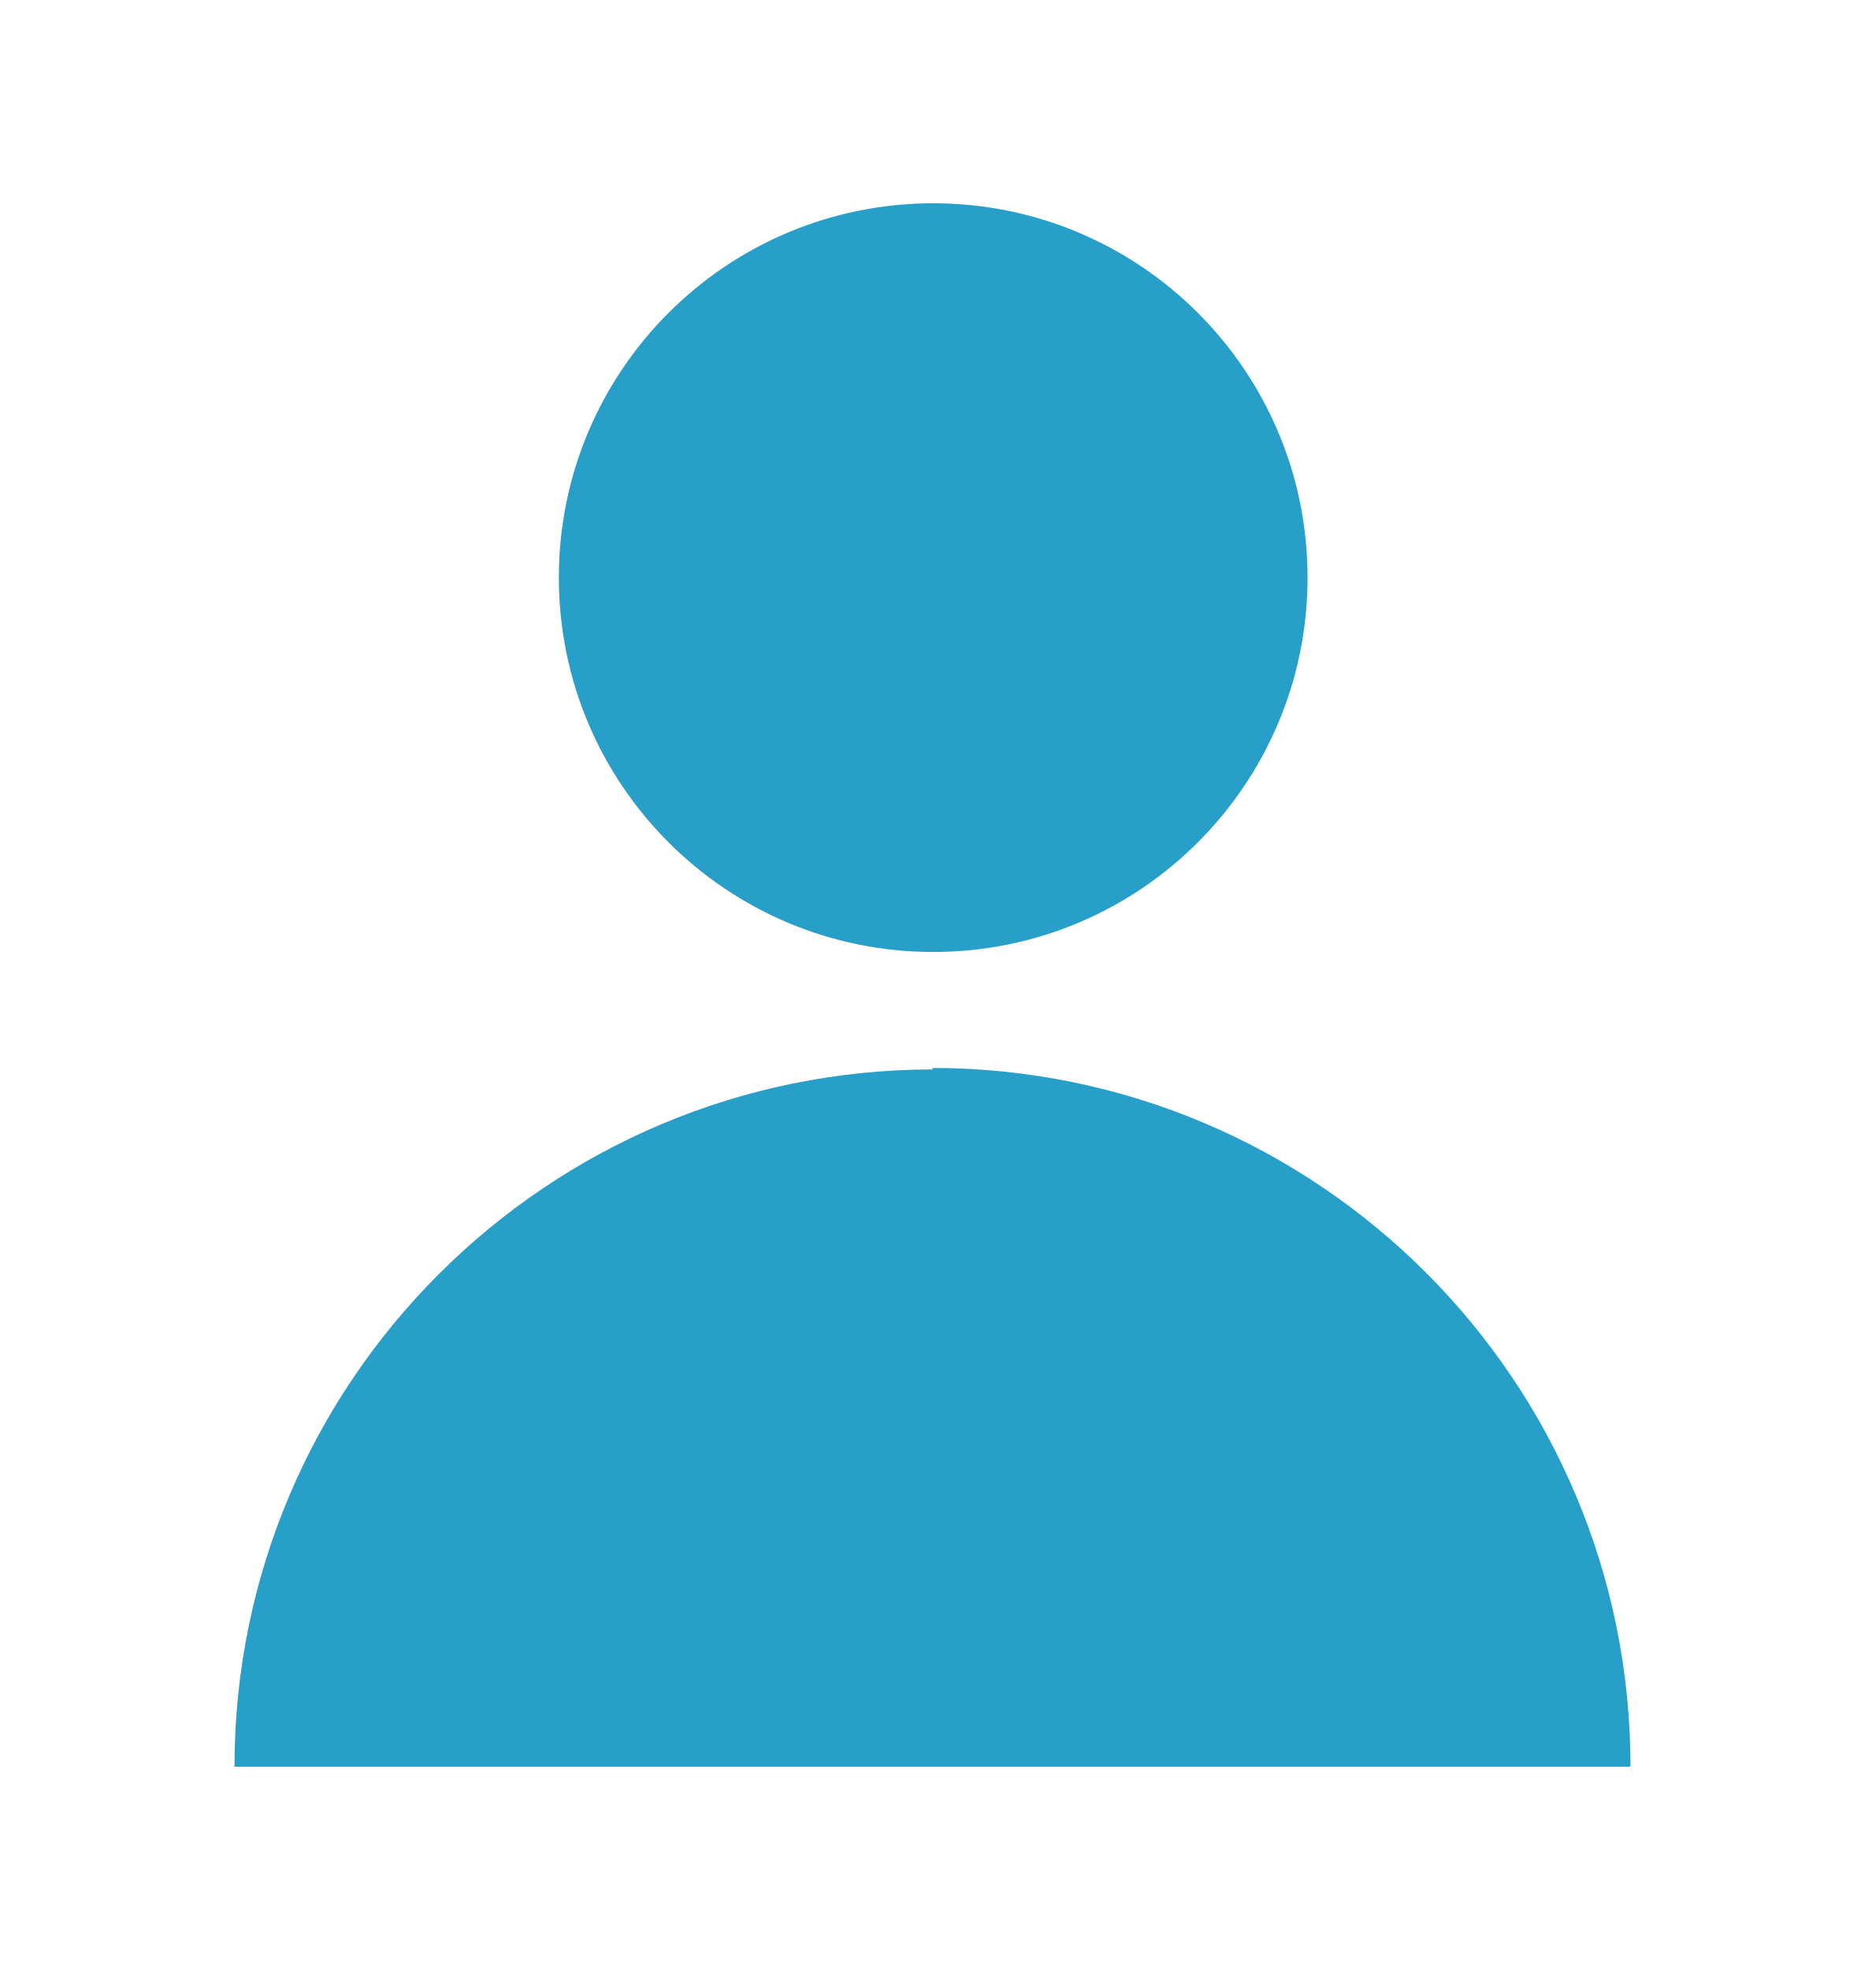
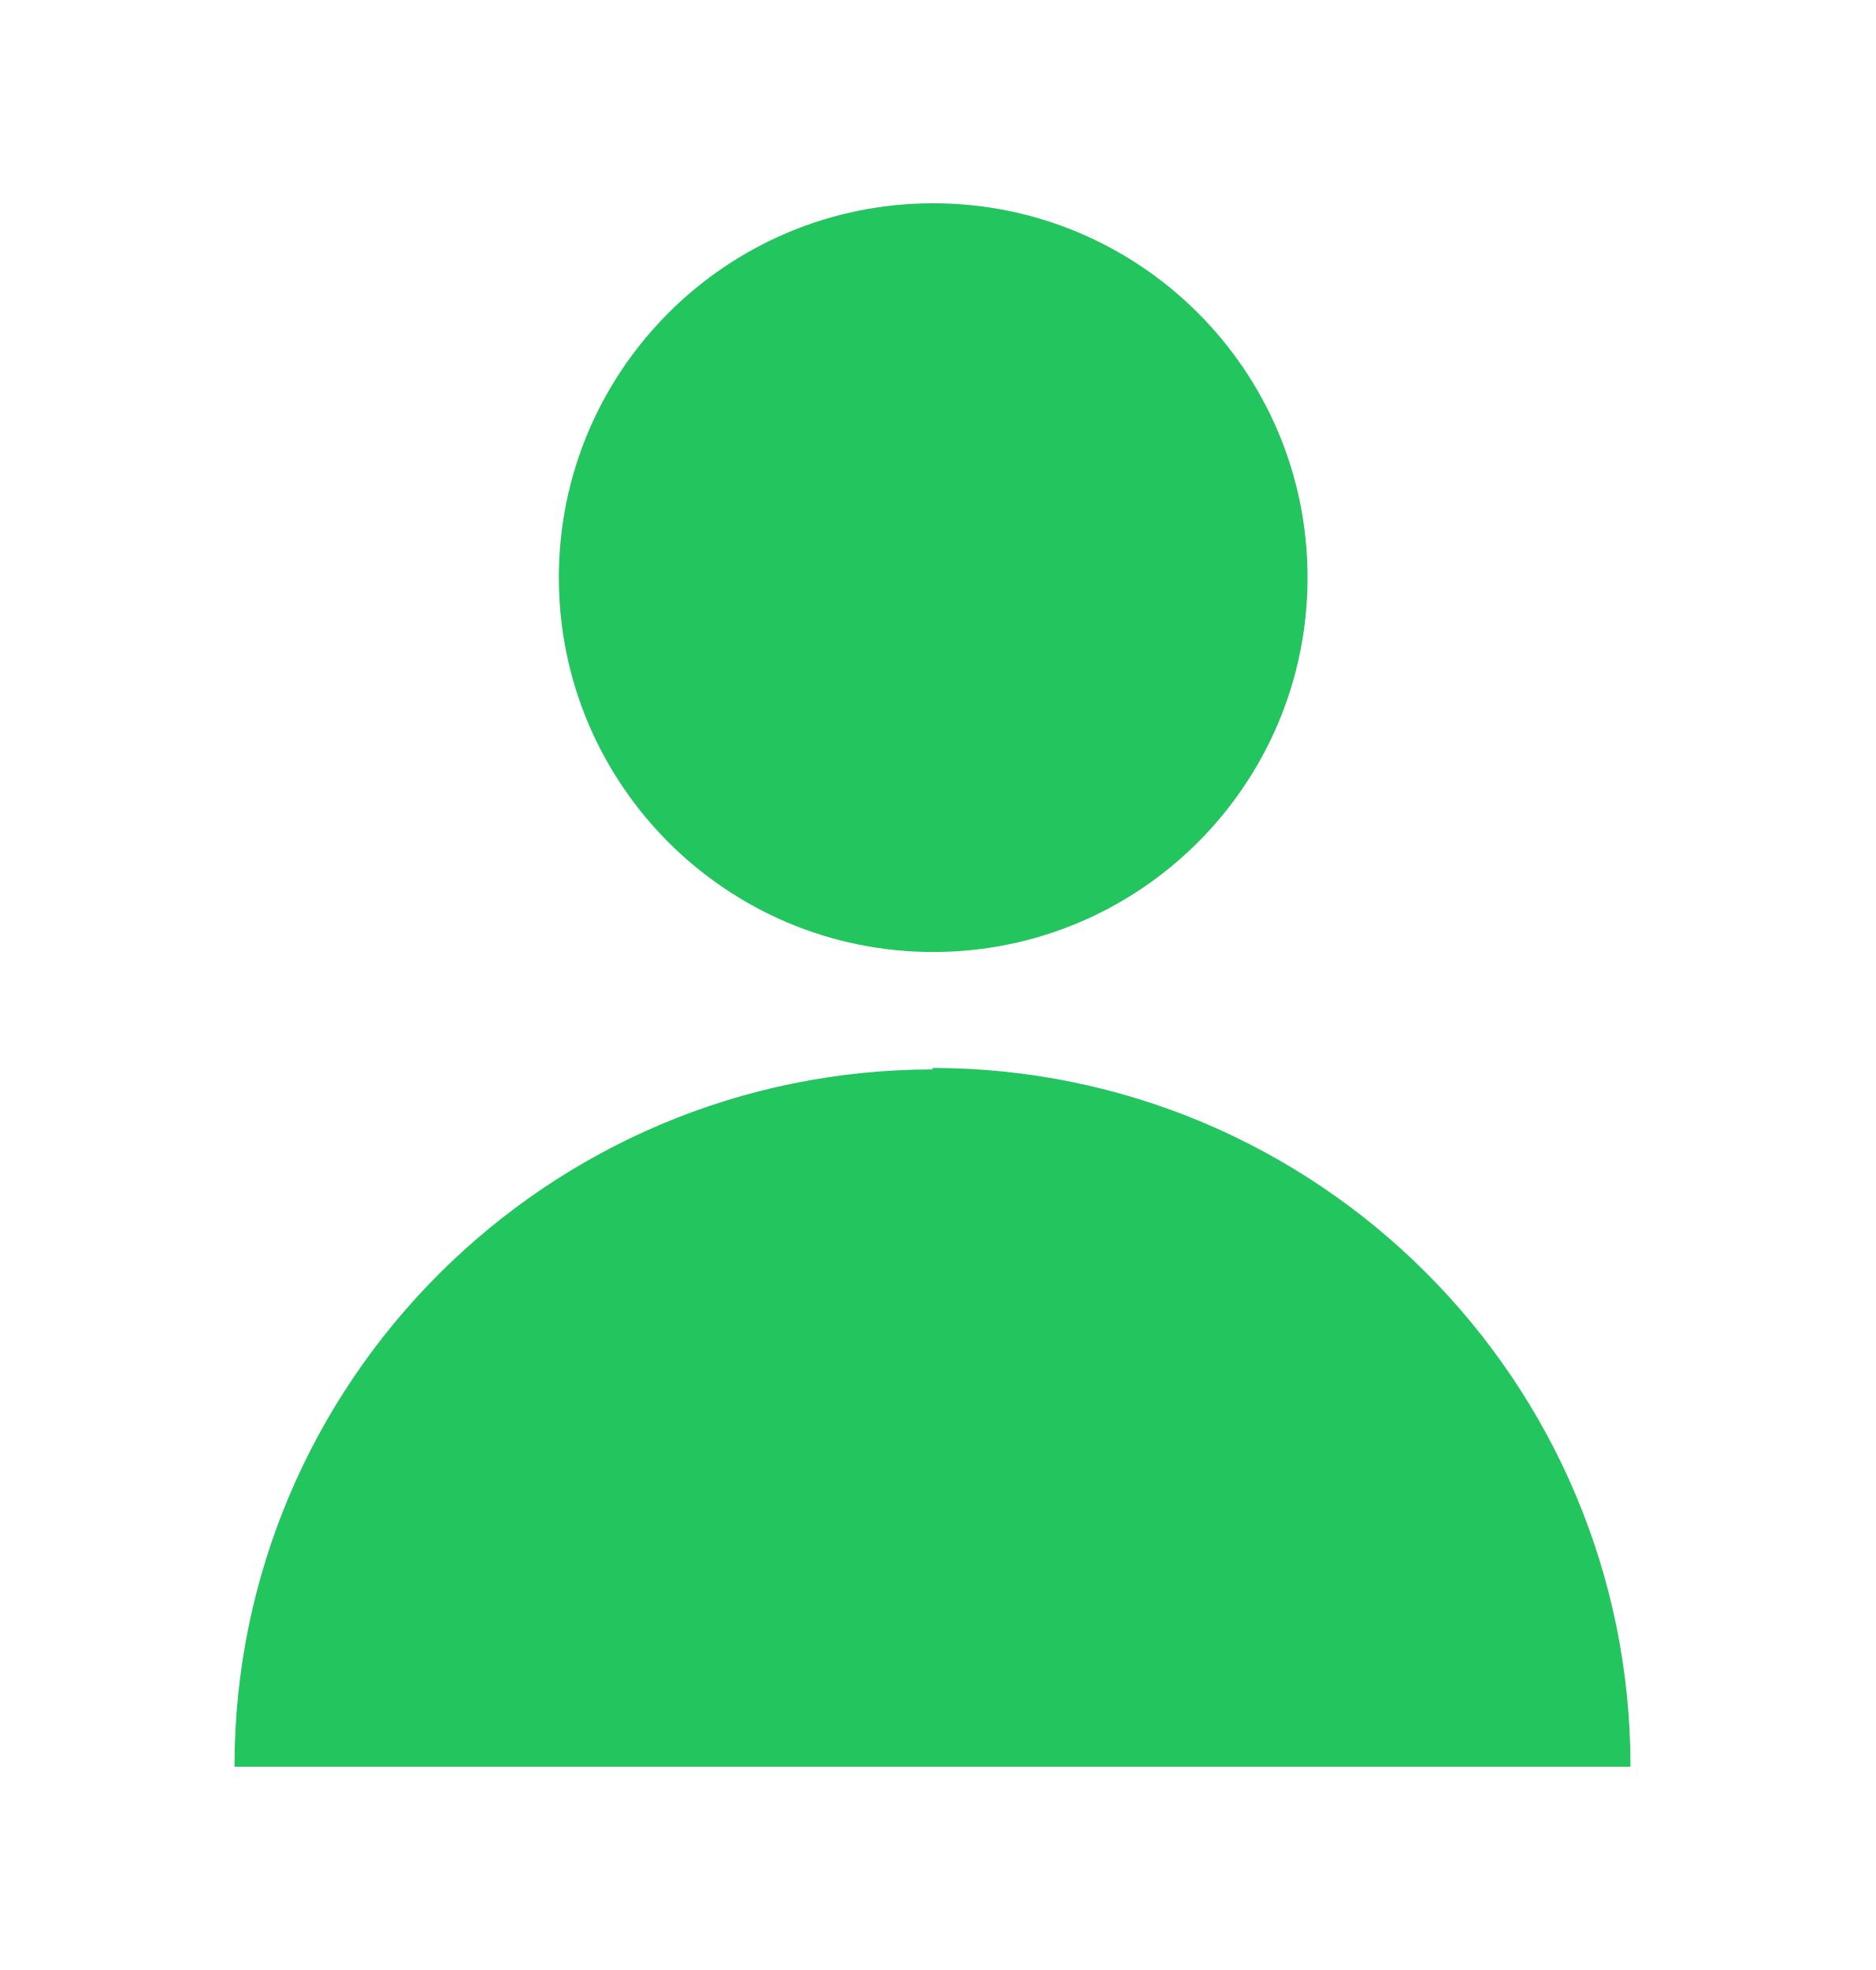
<svg xmlns="http://www.w3.org/2000/svg" width="20" height="21" viewBox="0 0 20 21" fill="none">
  <g id="Icons">
    <g id="Group">
-       <path id="Vector" d="M9.949 10.148C12.153 10.148 13.94 8.361 13.94 6.157C13.94 3.953 12.153 2.167 9.949 2.167C7.745 2.167 5.958 3.953 5.958 6.157C5.958 8.361 7.745 10.148 9.949 10.148Z" fill="#289FC9" />
-       <path id="Vector_2" fill-rule="evenodd" clip-rule="evenodd" d="M9.949 11.4C5.833 11.4 2.5 14.733 2.5 18.833H17.383C17.383 14.717 14.049 11.384 9.933 11.384L9.949 11.4Z" fill="#289FC9" />
+       <path id="Vector" d="M9.949 10.148C12.153 10.148 13.94 8.361 13.94 6.157C13.94 3.953 12.153 2.167 9.949 2.167C7.745 2.167 5.958 3.953 5.958 6.157C5.958 8.361 7.745 10.148 9.949 10.148Z" fill="#22C55E" />
+       <path id="Vector_2" fill-rule="evenodd" clip-rule="evenodd" d="M9.949 11.4C5.833 11.4 2.5 14.733 2.5 18.833H17.383C17.383 14.717 14.049 11.384 9.933 11.384L9.949 11.4Z" fill="#22C55E" />
    </g>
  </g>
</svg>
